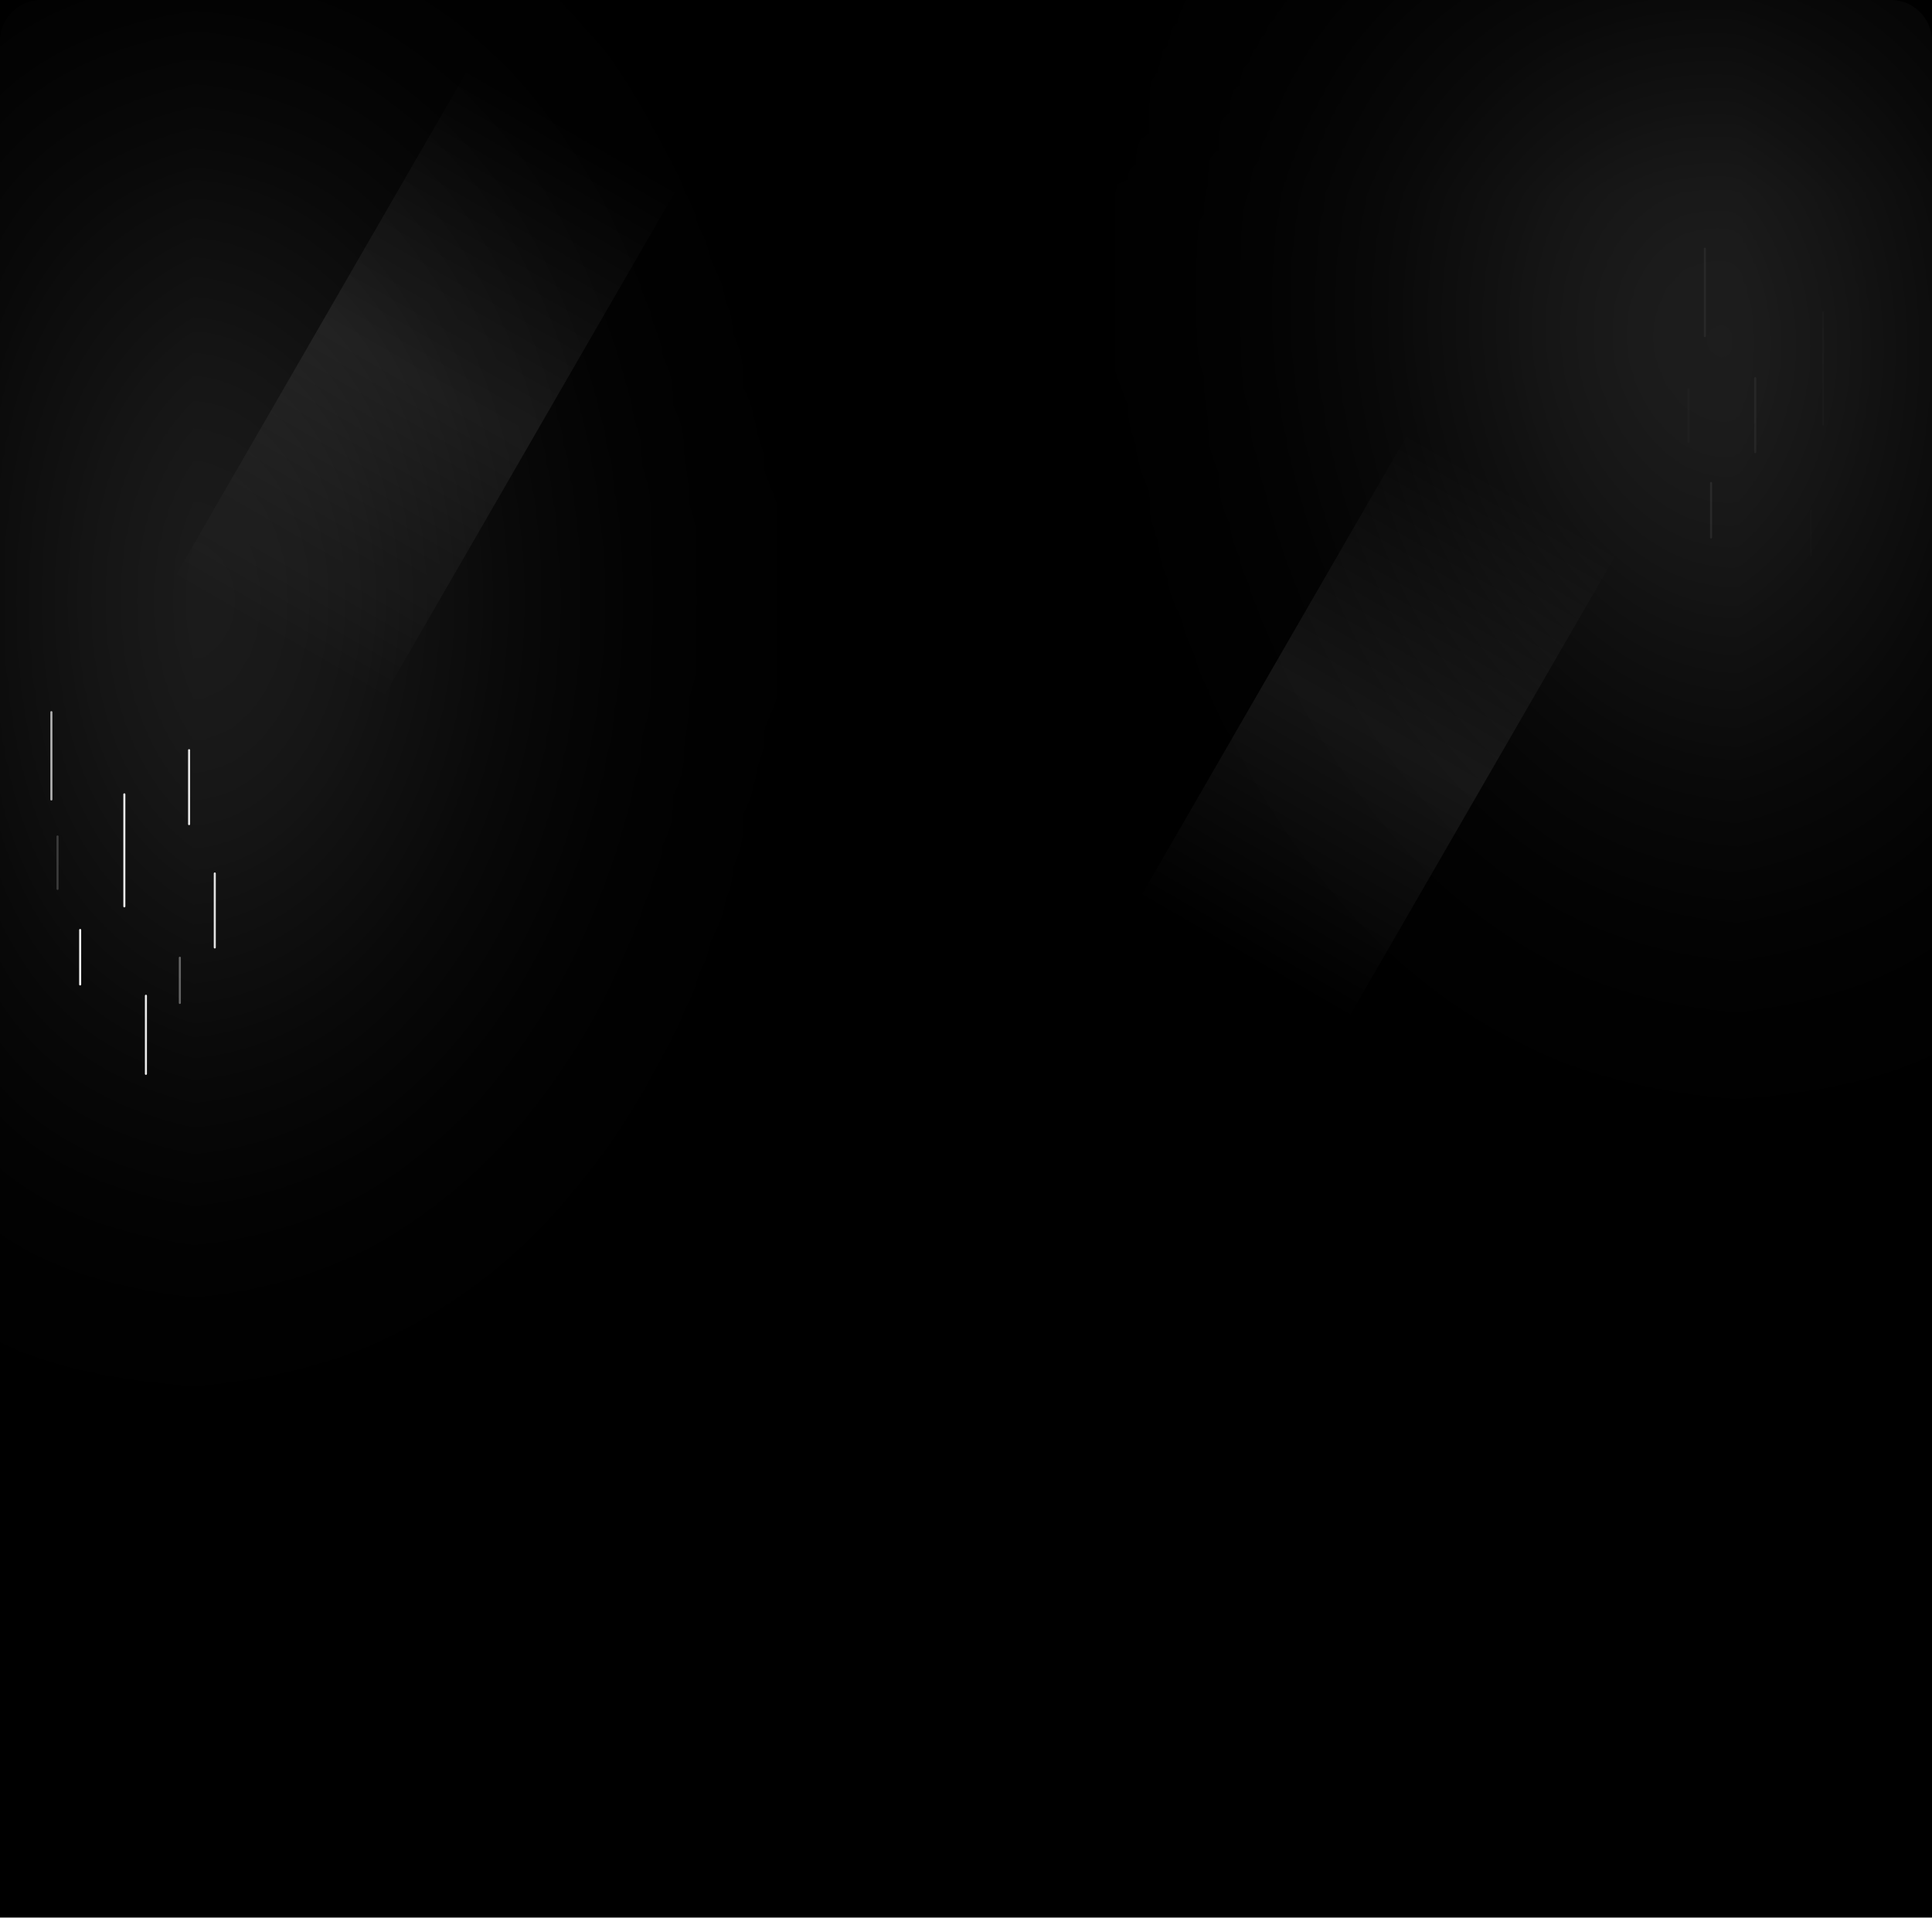
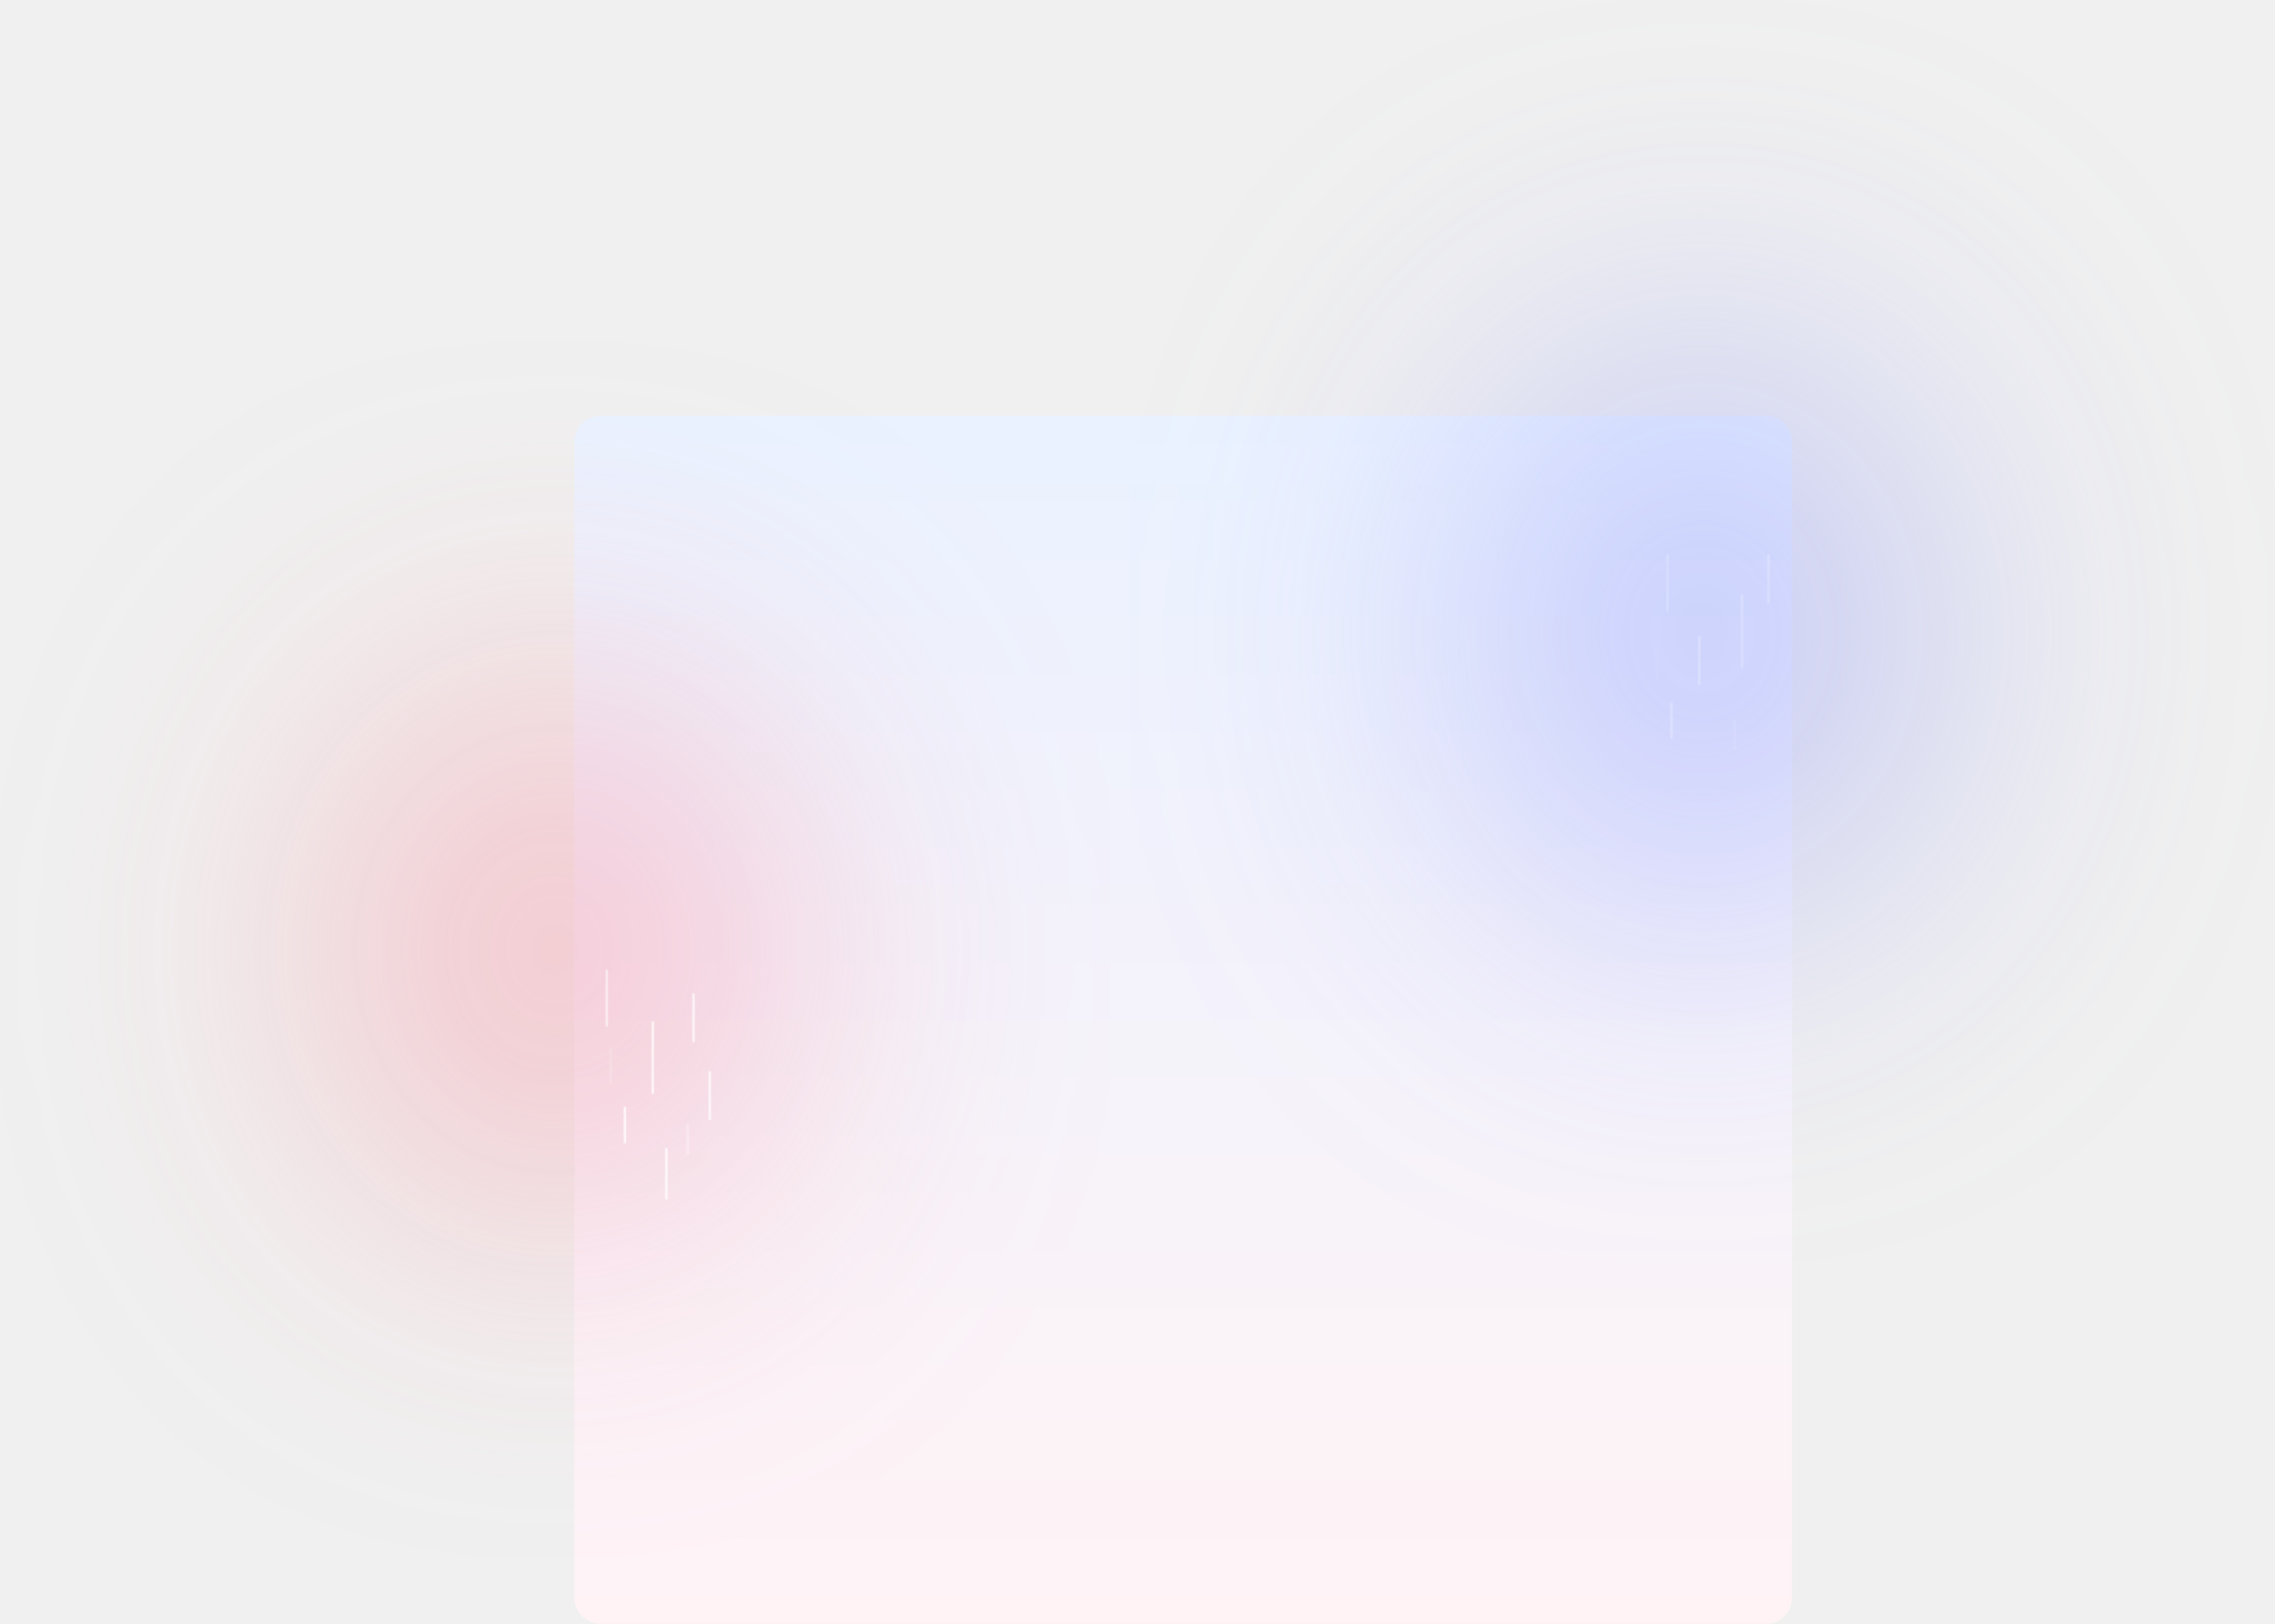
- <svg xmlns="http://www.w3.org/2000/svg" width="1880" height="1866" viewBox="0 0 1880 1866" fill="none">
-   <g clip-path="url(#clip0_1_137)">
-     <rect width="1880" height="1866" fill="black" />
-     <mask id="mask0_1_137" style="mask-type:luminance" maskUnits="userSpaceOnUse" x="0" y="0" width="1880" height="1866">
-       <path d="M1840 0H40C17.909 0 0 17.909 0 40V1826C0 1848.09 17.909 1866 40 1866H1840C1862.09 1866 1880 1848.09 1880 1826V40C1880 17.909 1862.09 0 1840 0Z" fill="white" />
-     </mask>
-     <g mask="url(#mask0_1_137)">
-       <path d="M1840 0H40C17.909 0 0 17.909 0 40V1826C0 1848.09 17.909 1866 40 1866H1840C1862.09 1866 1880 1848.09 1880 1826V40C1880 17.909 1862.09 0 1840 0Z" fill="url(#paint0_linear_1_137)" />
-       <g opacity="0.35" filter="url(#filter0_f_1_137)">
-         <path d="M1869.5 736C2081.85 736 2254 522.664 2254 259.5C2254 -3.664 2081.85 -217 1869.5 -217C1657.15 -217 1485 -3.664 1485 259.5C1485 522.664 1657.15 736 1869.5 736Z" fill="#909090" />
-       </g>
-       <g opacity="0.35" filter="url(#filter1_f_1_137)">
-         <path d="M0 1023C197.166 1023 357 826.677 357 584.5C357 342.323 197.166 146 0 146C-197.166 146 -357 342.323 -357 584.5C-357 826.677 -197.166 1023 0 1023Z" fill="#909090" />
-       </g>
-       <path d="M1574.57 536.055L1371.83 419L1108 875.963L1310.75 993.018L1574.57 536.055Z" fill="url(#paint1_linear_1_137)" fill-opacity="0.15" />
-       <path d="M660.183 181.056L457.436 64L168 565.318L370.747 682.374L660.183 181.056Z" fill="url(#paint2_linear_1_137)" fill-opacity="0.15" />
-       <path d="M121 773V882" stroke="url(#paint3_linear_1_137)" stroke-width="2" stroke-linecap="round" />
-       <path d="M142 969V1045" stroke="url(#paint4_linear_1_137)" stroke-width="2" stroke-linecap="round" />
-       <path opacity="0.7" d="M50 693V778" stroke="url(#paint5_linear_1_137)" stroke-width="2" stroke-linecap="round" />
-       <path d="M209 850V922" stroke="url(#paint6_linear_1_137)" stroke-width="2" stroke-linecap="round" />
-       <path d="M184 730V802" stroke="url(#paint7_linear_1_137)" stroke-width="2" stroke-linecap="round" />
-       <path d="M78 905V958" stroke="url(#paint8_linear_1_137)" stroke-width="2" stroke-linecap="round" />
-       <path opacity="0.4" d="M175 932V976" stroke="url(#paint9_linear_1_137)" stroke-width="2" stroke-linecap="round" />
-       <path opacity="0.2" d="M56 814V865" stroke="url(#paint10_linear_1_137)" stroke-width="2" stroke-linecap="round" />
-       <path d="M1774 304V413" stroke="url(#paint11_linear_1_137)" stroke-width="2" stroke-linecap="round" />
-       <path opacity="0.7" d="M1659 242V327" stroke="url(#paint12_linear_1_137)" stroke-width="2" stroke-linecap="round" />
-       <path d="M1708 368V440" stroke="url(#paint13_linear_1_137)" stroke-width="2" stroke-linecap="round" />
-       <path d="M1815 242V314" stroke="url(#paint14_linear_1_137)" stroke-width="2" stroke-linecap="round" />
-       <path d="M1665 470V523" stroke="url(#paint15_linear_1_137)" stroke-width="2" stroke-linecap="round" />
-       <path opacity="0.4" d="M1762 497V541" stroke="url(#paint16_linear_1_137)" stroke-width="2" stroke-linecap="round" />
-       <path opacity="0.2" d="M1643 379V430" stroke="url(#paint17_linear_1_137)" stroke-width="2" stroke-linecap="round" />
-     </g>
+ <svg xmlns="http://www.w3.org/2000/svg" width="3513" height="2508" viewBox="0 0 3513 2508" fill="none">
+   <path d="M2727 642H927C904.909 642 887 659.909 887 682V2468C887 2490.09 904.909 2508 927 2508H2727C2749.09 2508 2767 2490.09 2767 2468V682C2767 659.909 2749.09 642 2727 642Z" fill="url(#paint0_linear_7_2)" />
+   <g opacity="0.35" filter="url(#filter0_f_7_2)">
+     <path d="M2628.5 1453C2840.85 1453 3013 1239.66 3013 976.5C3013 713.336 2840.85 500 2628.5 500C2416.15 500 2244 713.336 2244 976.5C2244 1239.66 2416.15 1453 2628.5 1453Z" fill="#7C87FB" />
  </g>
+   <g opacity="0.35" filter="url(#filter1_f_7_2)">
+     <path d="M857 1905C1054.17 1905 1214 1708.68 1214 1466.5C1214 1224.32 1054.17 1028 857 1028C659.834 1028 500 1224.32 500 1466.5C500 1708.68 659.834 1905 857 1905Z" fill="#FA7185" />
+   </g>
+   <path d="M1008 1579V1688" stroke="url(#paint1_linear_7_2)" stroke-width="4" stroke-linecap="round" />
+   <path d="M1029 1775V1851" stroke="url(#paint2_linear_7_2)" stroke-width="4" stroke-linecap="round" />
+   <path opacity="0.7" d="M937 1499V1584" stroke="url(#paint3_linear_7_2)" stroke-width="4" stroke-linecap="round" />
+   <path d="M1096 1656V1728" stroke="url(#paint4_linear_7_2)" stroke-width="4" stroke-linecap="round" />
+   <path d="M1071 1536V1608" stroke="url(#paint5_linear_7_2)" stroke-width="4" stroke-linecap="round" />
+   <path d="M965 1711V1764" stroke="url(#paint6_linear_7_2)" stroke-width="4" stroke-linecap="round" />
+   <path opacity="0.4" d="M1062 1738V1782" stroke="url(#paint7_linear_7_2)" stroke-width="4" stroke-linecap="round" />
+   <path opacity="0.2" d="M943 1620V1671" stroke="url(#paint8_linear_7_2)" stroke-width="4" stroke-linecap="round" />
+   <path d="M2690 920V1029" stroke="url(#paint9_linear_7_2)" stroke-width="4" stroke-linecap="round" />
+   <path opacity="0.7" d="M2575 858V943" stroke="url(#paint10_linear_7_2)" stroke-width="4" stroke-linecap="round" />
+   <path d="M2624 984V1056" stroke="url(#paint11_linear_7_2)" stroke-width="4" stroke-linecap="round" />
+   <path d="M2731 858V930" stroke="url(#paint12_linear_7_2)" stroke-width="4" stroke-linecap="round" />
+   <path d="M2581 1086V1139" stroke="url(#paint13_linear_7_2)" stroke-width="4" stroke-linecap="round" />
+   <path opacity="0.4" d="M2678 1113V1157" stroke="url(#paint14_linear_7_2)" stroke-width="4" stroke-linecap="round" />
+   <path opacity="0.2" d="M2559 995V1046" stroke="url(#paint15_linear_7_2)" stroke-width="4" stroke-linecap="round" />
  <defs>
-     <filter id="filter0_f_1_137" x="985" y="-717" width="1769" height="1953" filterUnits="userSpaceOnUse" color-interpolation-filters="sRGB">
+     <filter id="filter0_f_7_2" x="1744" y="0" width="1769" height="1953" filterUnits="userSpaceOnUse" color-interpolation-filters="sRGB">
      <feFlood flood-opacity="0" result="BackgroundImageFix" />
      <feBlend mode="normal" in="SourceGraphic" in2="BackgroundImageFix" result="shape" />
-       <feGaussianBlur stdDeviation="250" result="effect1_foregroundBlur_1_137" />
+       <feGaussianBlur stdDeviation="250" result="effect1_foregroundBlur_7_2" />
    </filter>
-     <filter id="filter1_f_1_137" x="-857" y="-354" width="1714" height="1877" filterUnits="userSpaceOnUse" color-interpolation-filters="sRGB">
+     <filter id="filter1_f_7_2" x="0" y="528" width="1714" height="1877" filterUnits="userSpaceOnUse" color-interpolation-filters="sRGB">
      <feFlood flood-opacity="0" result="BackgroundImageFix" />
      <feBlend mode="normal" in="SourceGraphic" in2="BackgroundImageFix" result="shape" />
-       <feGaussianBlur stdDeviation="250" result="effect1_foregroundBlur_1_137" />
+       <feGaussianBlur stdDeviation="250" result="effect1_foregroundBlur_7_2" />
    </filter>
-     <linearGradient id="paint0_linear_1_137" x1="940" y1="0" x2="940" y2="1866" gradientUnits="userSpaceOnUse">
+     <linearGradient id="paint0_linear_7_2" x1="1827" y1="642" x2="1827" y2="2508" gradientUnits="userSpaceOnUse">
      <stop stop-color="#EAF2FF" />
-       <stop offset="0" />
-       <stop offset="1" />
+       <stop offset="1" stop-color="#FFF3F6" />
    </linearGradient>
-     <linearGradient id="paint1_linear_1_137" x1="1473.2" y1="477.525" x2="1209.37" y2="934.488" gradientUnits="userSpaceOnUse">
-       <stop stop-color="white" stop-opacity="0" />
-       <stop offset="0.51" stop-color="white" stop-opacity="0.5" />
-       <stop offset="1" stop-color="white" stop-opacity="0" />
-     </linearGradient>
-     <linearGradient id="paint2_linear_1_137" x1="558.809" y1="122.528" x2="269.373" y2="623.846" gradientUnits="userSpaceOnUse">
-       <stop stop-color="white" stop-opacity="0" />
-       <stop offset="0.5" stop-color="white" stop-opacity="0.5" />
-       <stop offset="1" stop-color="white" stop-opacity="0" />
-     </linearGradient>
-     <linearGradient id="paint3_linear_1_137" x1="-nan" y1="-nan" x2="-nan" y2="-nan" gradientUnits="userSpaceOnUse">
+     <linearGradient id="paint1_linear_7_2" x1="-nan" y1="-nan" x2="-nan" y2="-nan" gradientUnits="userSpaceOnUse">
      <stop stop-color="white" />
      <stop offset="0.958" stop-color="white" stop-opacity="0" />
    </linearGradient>
-     <linearGradient id="paint4_linear_1_137" x1="-nan" y1="-nan" x2="-nan" y2="-nan" gradientUnits="userSpaceOnUse">
+     <linearGradient id="paint2_linear_7_2" x1="-nan" y1="-nan" x2="-nan" y2="-nan" gradientUnits="userSpaceOnUse">
      <stop stop-color="white" />
      <stop offset="0.958" stop-color="white" stop-opacity="0" />
    </linearGradient>
-     <linearGradient id="paint5_linear_1_137" x1="-nan" y1="-nan" x2="-nan" y2="-nan" gradientUnits="userSpaceOnUse">
+     <linearGradient id="paint3_linear_7_2" x1="-nan" y1="-nan" x2="-nan" y2="-nan" gradientUnits="userSpaceOnUse">
      <stop stop-color="white" />
      <stop offset="0.958" stop-color="white" stop-opacity="0" />
    </linearGradient>
-     <linearGradient id="paint6_linear_1_137" x1="-nan" y1="-nan" x2="-nan" y2="-nan" gradientUnits="userSpaceOnUse">
+     <linearGradient id="paint4_linear_7_2" x1="-nan" y1="-nan" x2="-nan" y2="-nan" gradientUnits="userSpaceOnUse">
      <stop stop-color="white" />
      <stop offset="0.958" stop-color="white" stop-opacity="0" />
    </linearGradient>
-     <linearGradient id="paint7_linear_1_137" x1="-nan" y1="-nan" x2="-nan" y2="-nan" gradientUnits="userSpaceOnUse">
+     <linearGradient id="paint5_linear_7_2" x1="-nan" y1="-nan" x2="-nan" y2="-nan" gradientUnits="userSpaceOnUse">
      <stop stop-color="white" />
      <stop offset="0.958" stop-color="white" stop-opacity="0" />
    </linearGradient>
-     <linearGradient id="paint8_linear_1_137" x1="-nan" y1="-nan" x2="-nan" y2="-nan" gradientUnits="userSpaceOnUse">
+     <linearGradient id="paint6_linear_7_2" x1="-nan" y1="-nan" x2="-nan" y2="-nan" gradientUnits="userSpaceOnUse">
      <stop stop-color="white" />
      <stop offset="0.958" stop-color="white" stop-opacity="0" />
    </linearGradient>
-     <linearGradient id="paint9_linear_1_137" x1="-nan" y1="-nan" x2="-nan" y2="-nan" gradientUnits="userSpaceOnUse">
+     <linearGradient id="paint7_linear_7_2" x1="-nan" y1="-nan" x2="-nan" y2="-nan" gradientUnits="userSpaceOnUse">
      <stop stop-color="white" />
      <stop offset="0.958" stop-color="white" stop-opacity="0" />
    </linearGradient>
-     <linearGradient id="paint10_linear_1_137" x1="-nan" y1="-nan" x2="-nan" y2="-nan" gradientUnits="userSpaceOnUse">
+     <linearGradient id="paint8_linear_7_2" x1="-nan" y1="-nan" x2="-nan" y2="-nan" gradientUnits="userSpaceOnUse">
      <stop stop-color="white" />
      <stop offset="0.958" stop-color="white" stop-opacity="0" />
    </linearGradient>
-     <linearGradient id="paint11_linear_1_137" x1="-nan" y1="-nan" x2="-nan" y2="-nan" gradientUnits="userSpaceOnUse">
+     <linearGradient id="paint9_linear_7_2" x1="-nan" y1="-nan" x2="-nan" y2="-nan" gradientUnits="userSpaceOnUse">
      <stop stop-color="white" />
      <stop offset="0.958" stop-color="white" stop-opacity="0" />
    </linearGradient>
-     <linearGradient id="paint12_linear_1_137" x1="-nan" y1="-nan" x2="-nan" y2="-nan" gradientUnits="userSpaceOnUse">
+     <linearGradient id="paint10_linear_7_2" x1="-nan" y1="-nan" x2="-nan" y2="-nan" gradientUnits="userSpaceOnUse">
      <stop stop-color="white" />
      <stop offset="0.958" stop-color="white" stop-opacity="0" />
    </linearGradient>
-     <linearGradient id="paint13_linear_1_137" x1="-nan" y1="-nan" x2="-nan" y2="-nan" gradientUnits="userSpaceOnUse">
+     <linearGradient id="paint11_linear_7_2" x1="-nan" y1="-nan" x2="-nan" y2="-nan" gradientUnits="userSpaceOnUse">
      <stop stop-color="white" />
      <stop offset="0.958" stop-color="white" stop-opacity="0" />
    </linearGradient>
-     <linearGradient id="paint14_linear_1_137" x1="-nan" y1="-nan" x2="-nan" y2="-nan" gradientUnits="userSpaceOnUse">
+     <linearGradient id="paint12_linear_7_2" x1="-nan" y1="-nan" x2="-nan" y2="-nan" gradientUnits="userSpaceOnUse">
      <stop stop-color="white" />
      <stop offset="0.958" stop-color="white" stop-opacity="0" />
    </linearGradient>
-     <linearGradient id="paint15_linear_1_137" x1="-nan" y1="-nan" x2="-nan" y2="-nan" gradientUnits="userSpaceOnUse">
+     <linearGradient id="paint13_linear_7_2" x1="-nan" y1="-nan" x2="-nan" y2="-nan" gradientUnits="userSpaceOnUse">
      <stop stop-color="white" />
      <stop offset="0.958" stop-color="white" stop-opacity="0" />
    </linearGradient>
-     <linearGradient id="paint16_linear_1_137" x1="-nan" y1="-nan" x2="-nan" y2="-nan" gradientUnits="userSpaceOnUse">
+     <linearGradient id="paint14_linear_7_2" x1="-nan" y1="-nan" x2="-nan" y2="-nan" gradientUnits="userSpaceOnUse">
      <stop stop-color="white" />
      <stop offset="0.958" stop-color="white" stop-opacity="0" />
    </linearGradient>
-     <linearGradient id="paint17_linear_1_137" x1="-nan" y1="-nan" x2="-nan" y2="-nan" gradientUnits="userSpaceOnUse">
+     <linearGradient id="paint15_linear_7_2" x1="-nan" y1="-nan" x2="-nan" y2="-nan" gradientUnits="userSpaceOnUse">
      <stop stop-color="white" />
      <stop offset="0.958" stop-color="white" stop-opacity="0" />
    </linearGradient>
-     <clipPath id="clip0_1_137">
-       <rect width="1880" height="1866" fill="white" />
-     </clipPath>
  </defs>
</svg>
